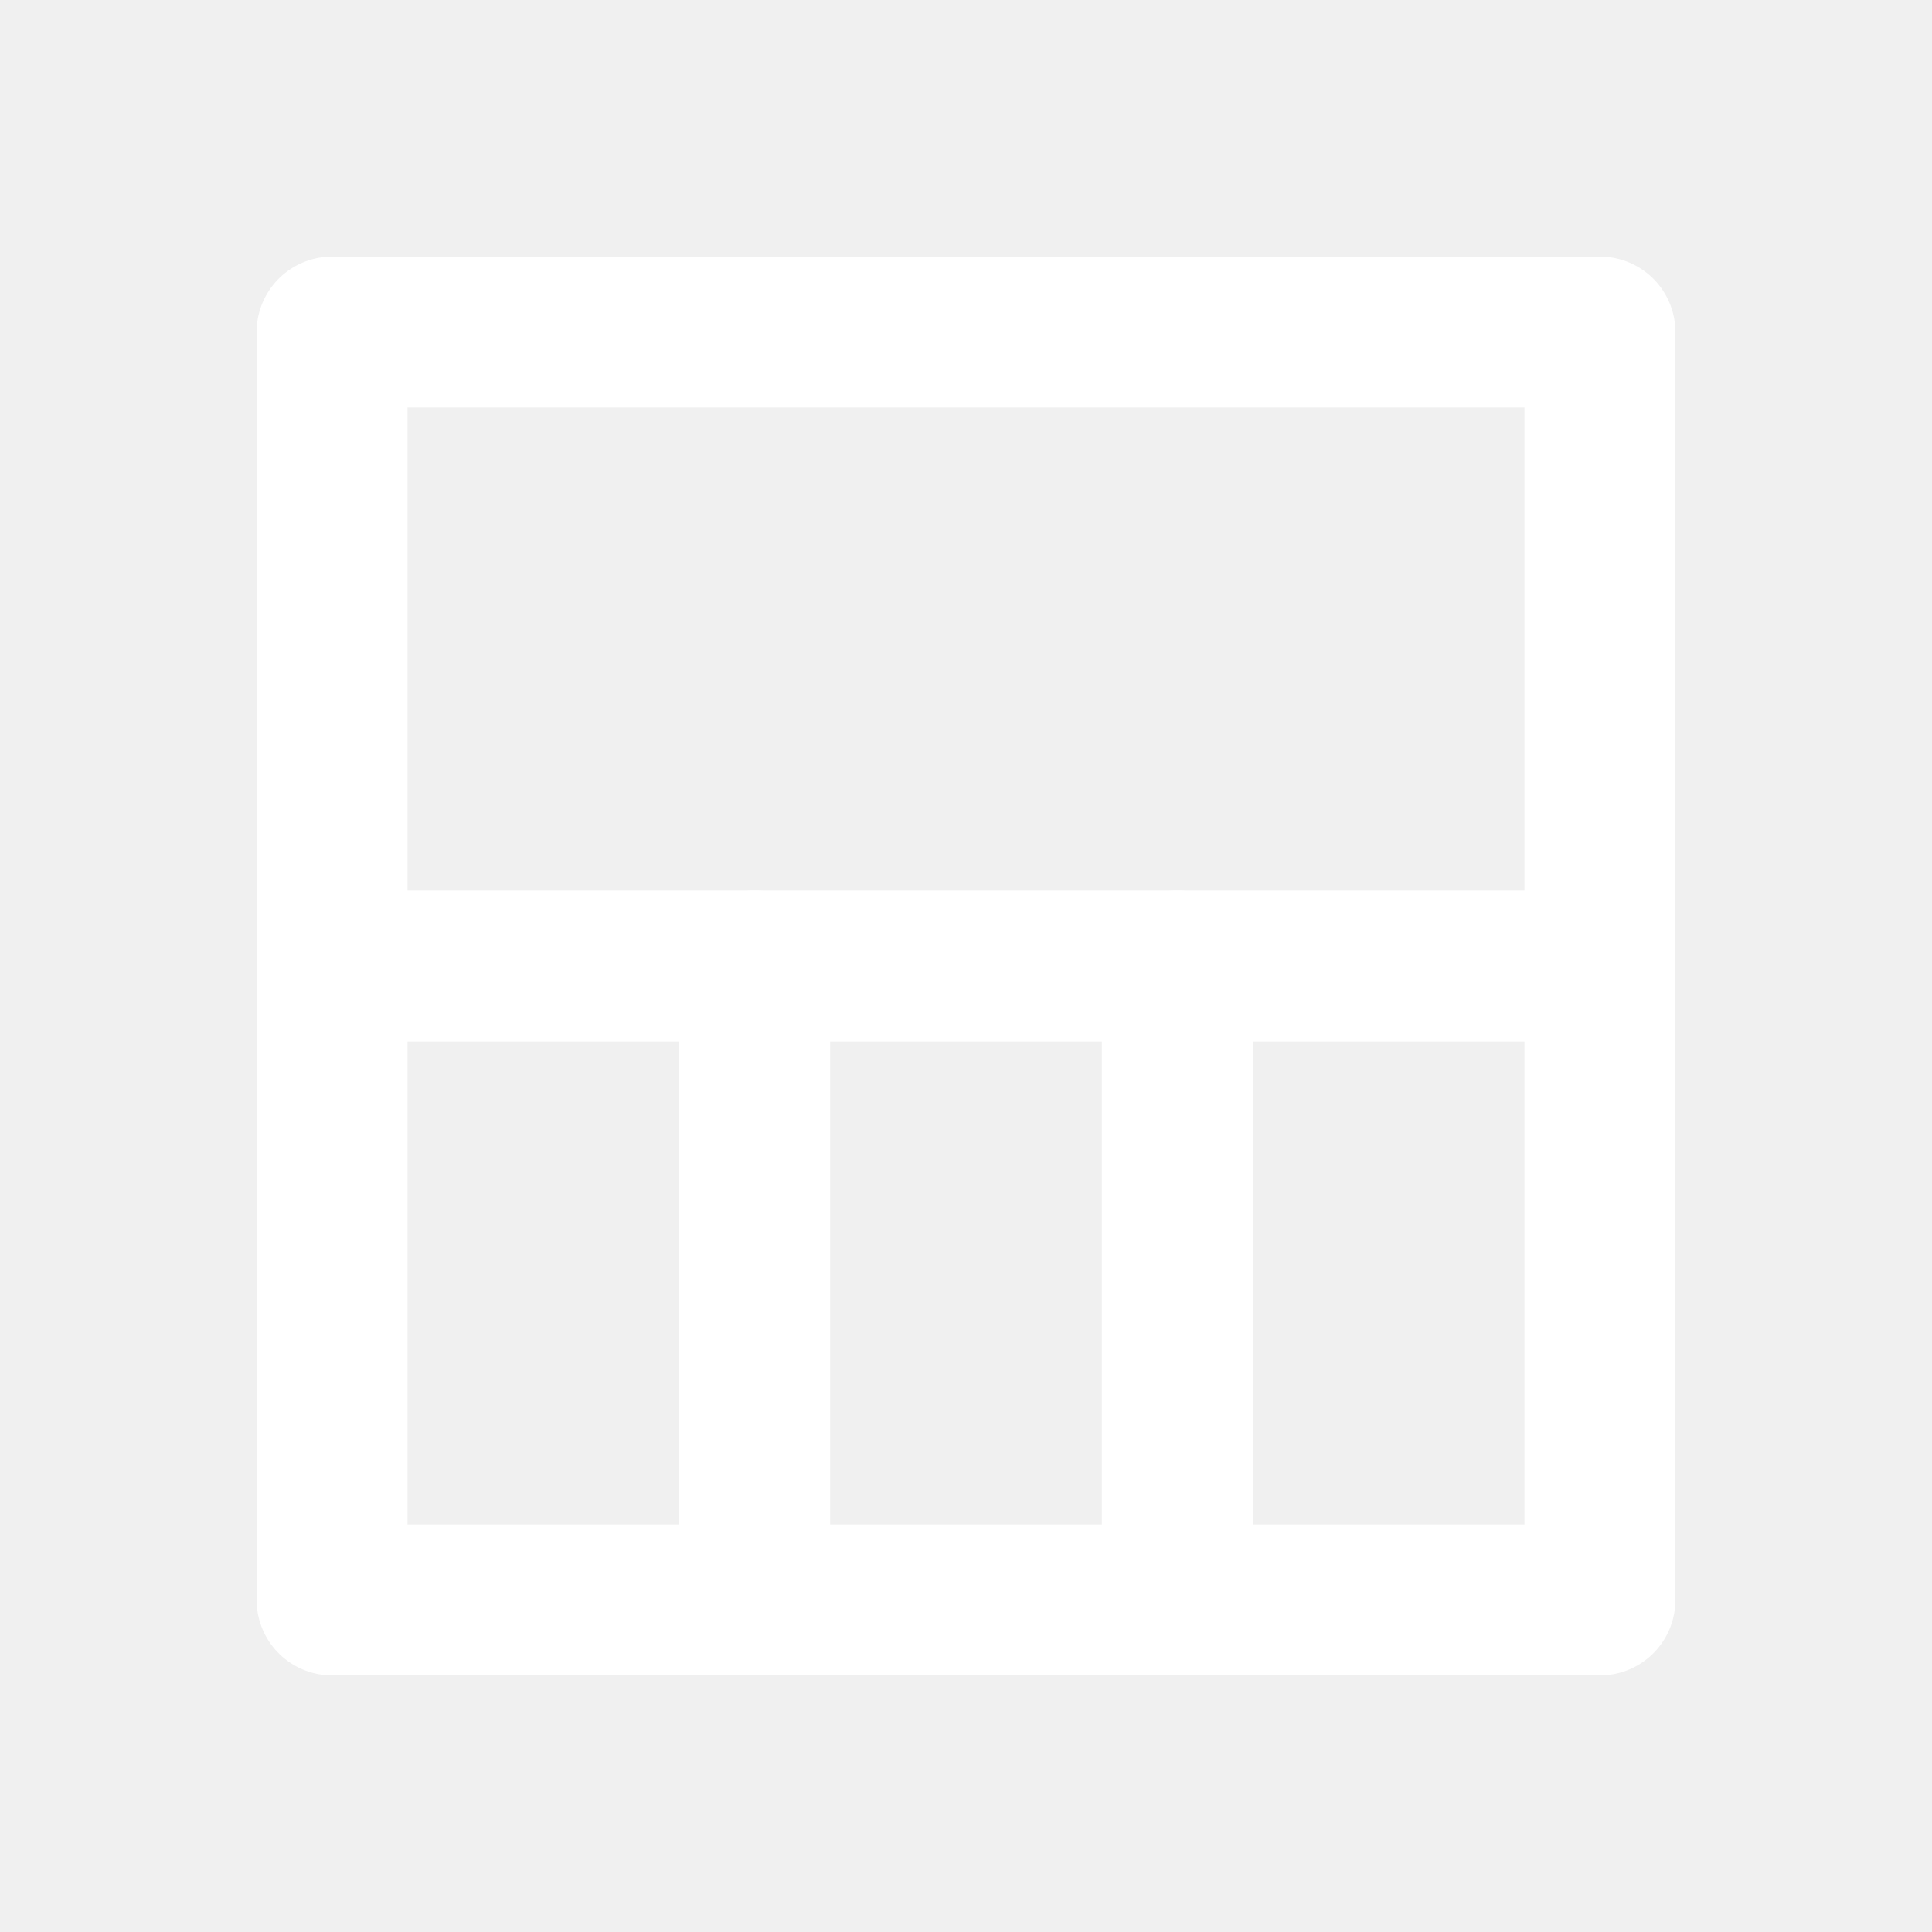
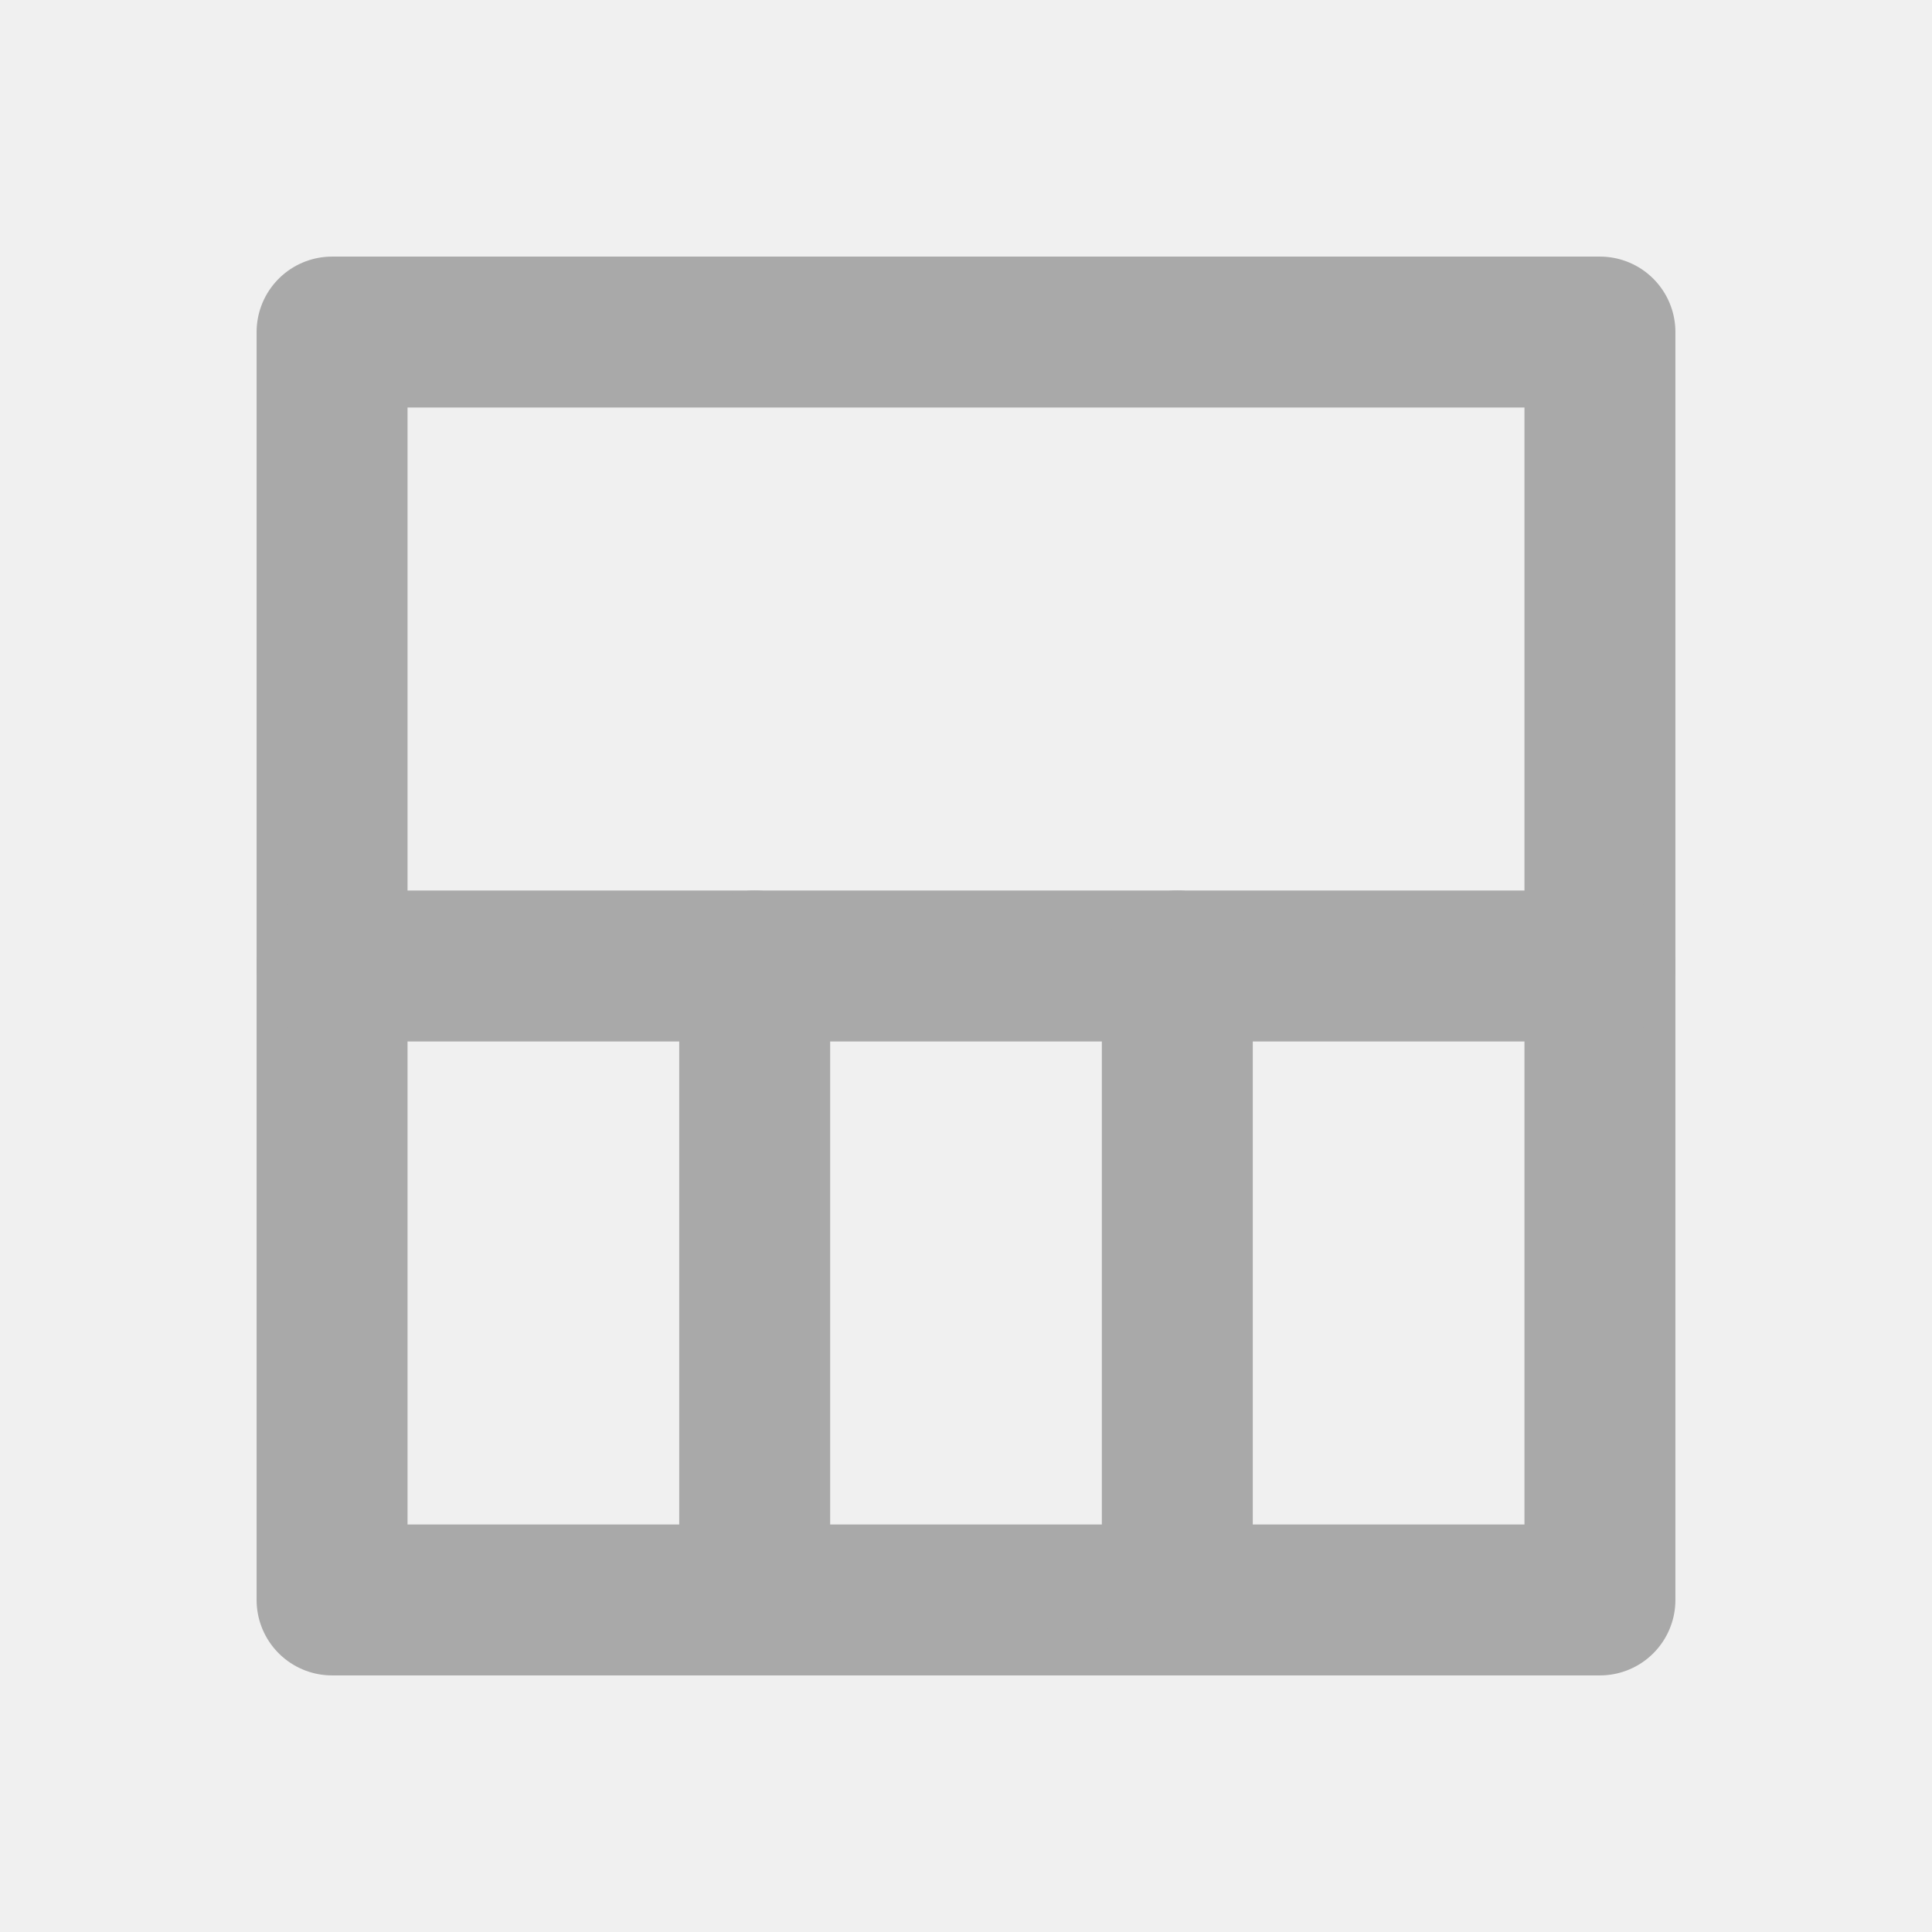
<svg xmlns="http://www.w3.org/2000/svg" enable-background="new 0 0 64 64" id="Layer_1" version="1.1" viewBox="0 0 64 64" xml:space="preserve">
-   <rect fill="none" height="42" stroke="#FFFFFF" stroke-linecap="round" stroke-linejoin="round" stroke-miterlimit="10" stroke-width="5" width="42" x="11" y="11" />
-   <line fill="none" stroke="#FFFFFF" stroke-linecap="round" stroke-linejoin="round" stroke-miterlimit="10" stroke-width="5" x1="53" x2="11" y1="32" y2="32" />
-   <line fill="none" stroke="#FFFFFF" stroke-linecap="round" stroke-linejoin="round" stroke-miterlimit="10" stroke-width="5" x1="39" x2="39" y1="32" y2="53" />
-   <line fill="none" stroke="#FFFFFF" stroke-linecap="round" stroke-linejoin="round" stroke-miterlimit="10" stroke-width="5" x1="25" x2="25" y1="32" y2="53" />
+   <rect fill="none" height="42" stroke="#a9a9a9" stroke-linecap="round" stroke-linejoin="round" stroke-miterlimit="10" stroke-width="5" width="42" x="11" y="11" />
+   <line fill="none" stroke="#a9a9a9" stroke-linecap="round" stroke-linejoin="round" stroke-miterlimit="10" stroke-width="5" x1="53" x2="11" y1="32" y2="32" />
+   <line fill="none" stroke="#a9a9a9" stroke-linecap="round" stroke-linejoin="round" stroke-miterlimit="10" stroke-width="5" x1="39" x2="39" y1="32" y2="53" />
+   <line fill="none" stroke="#a9a9a9" stroke-linecap="round" stroke-linejoin="round" stroke-miterlimit="10" stroke-width="5" x1="25" x2="25" y1="32" y2="53" />
</svg>
